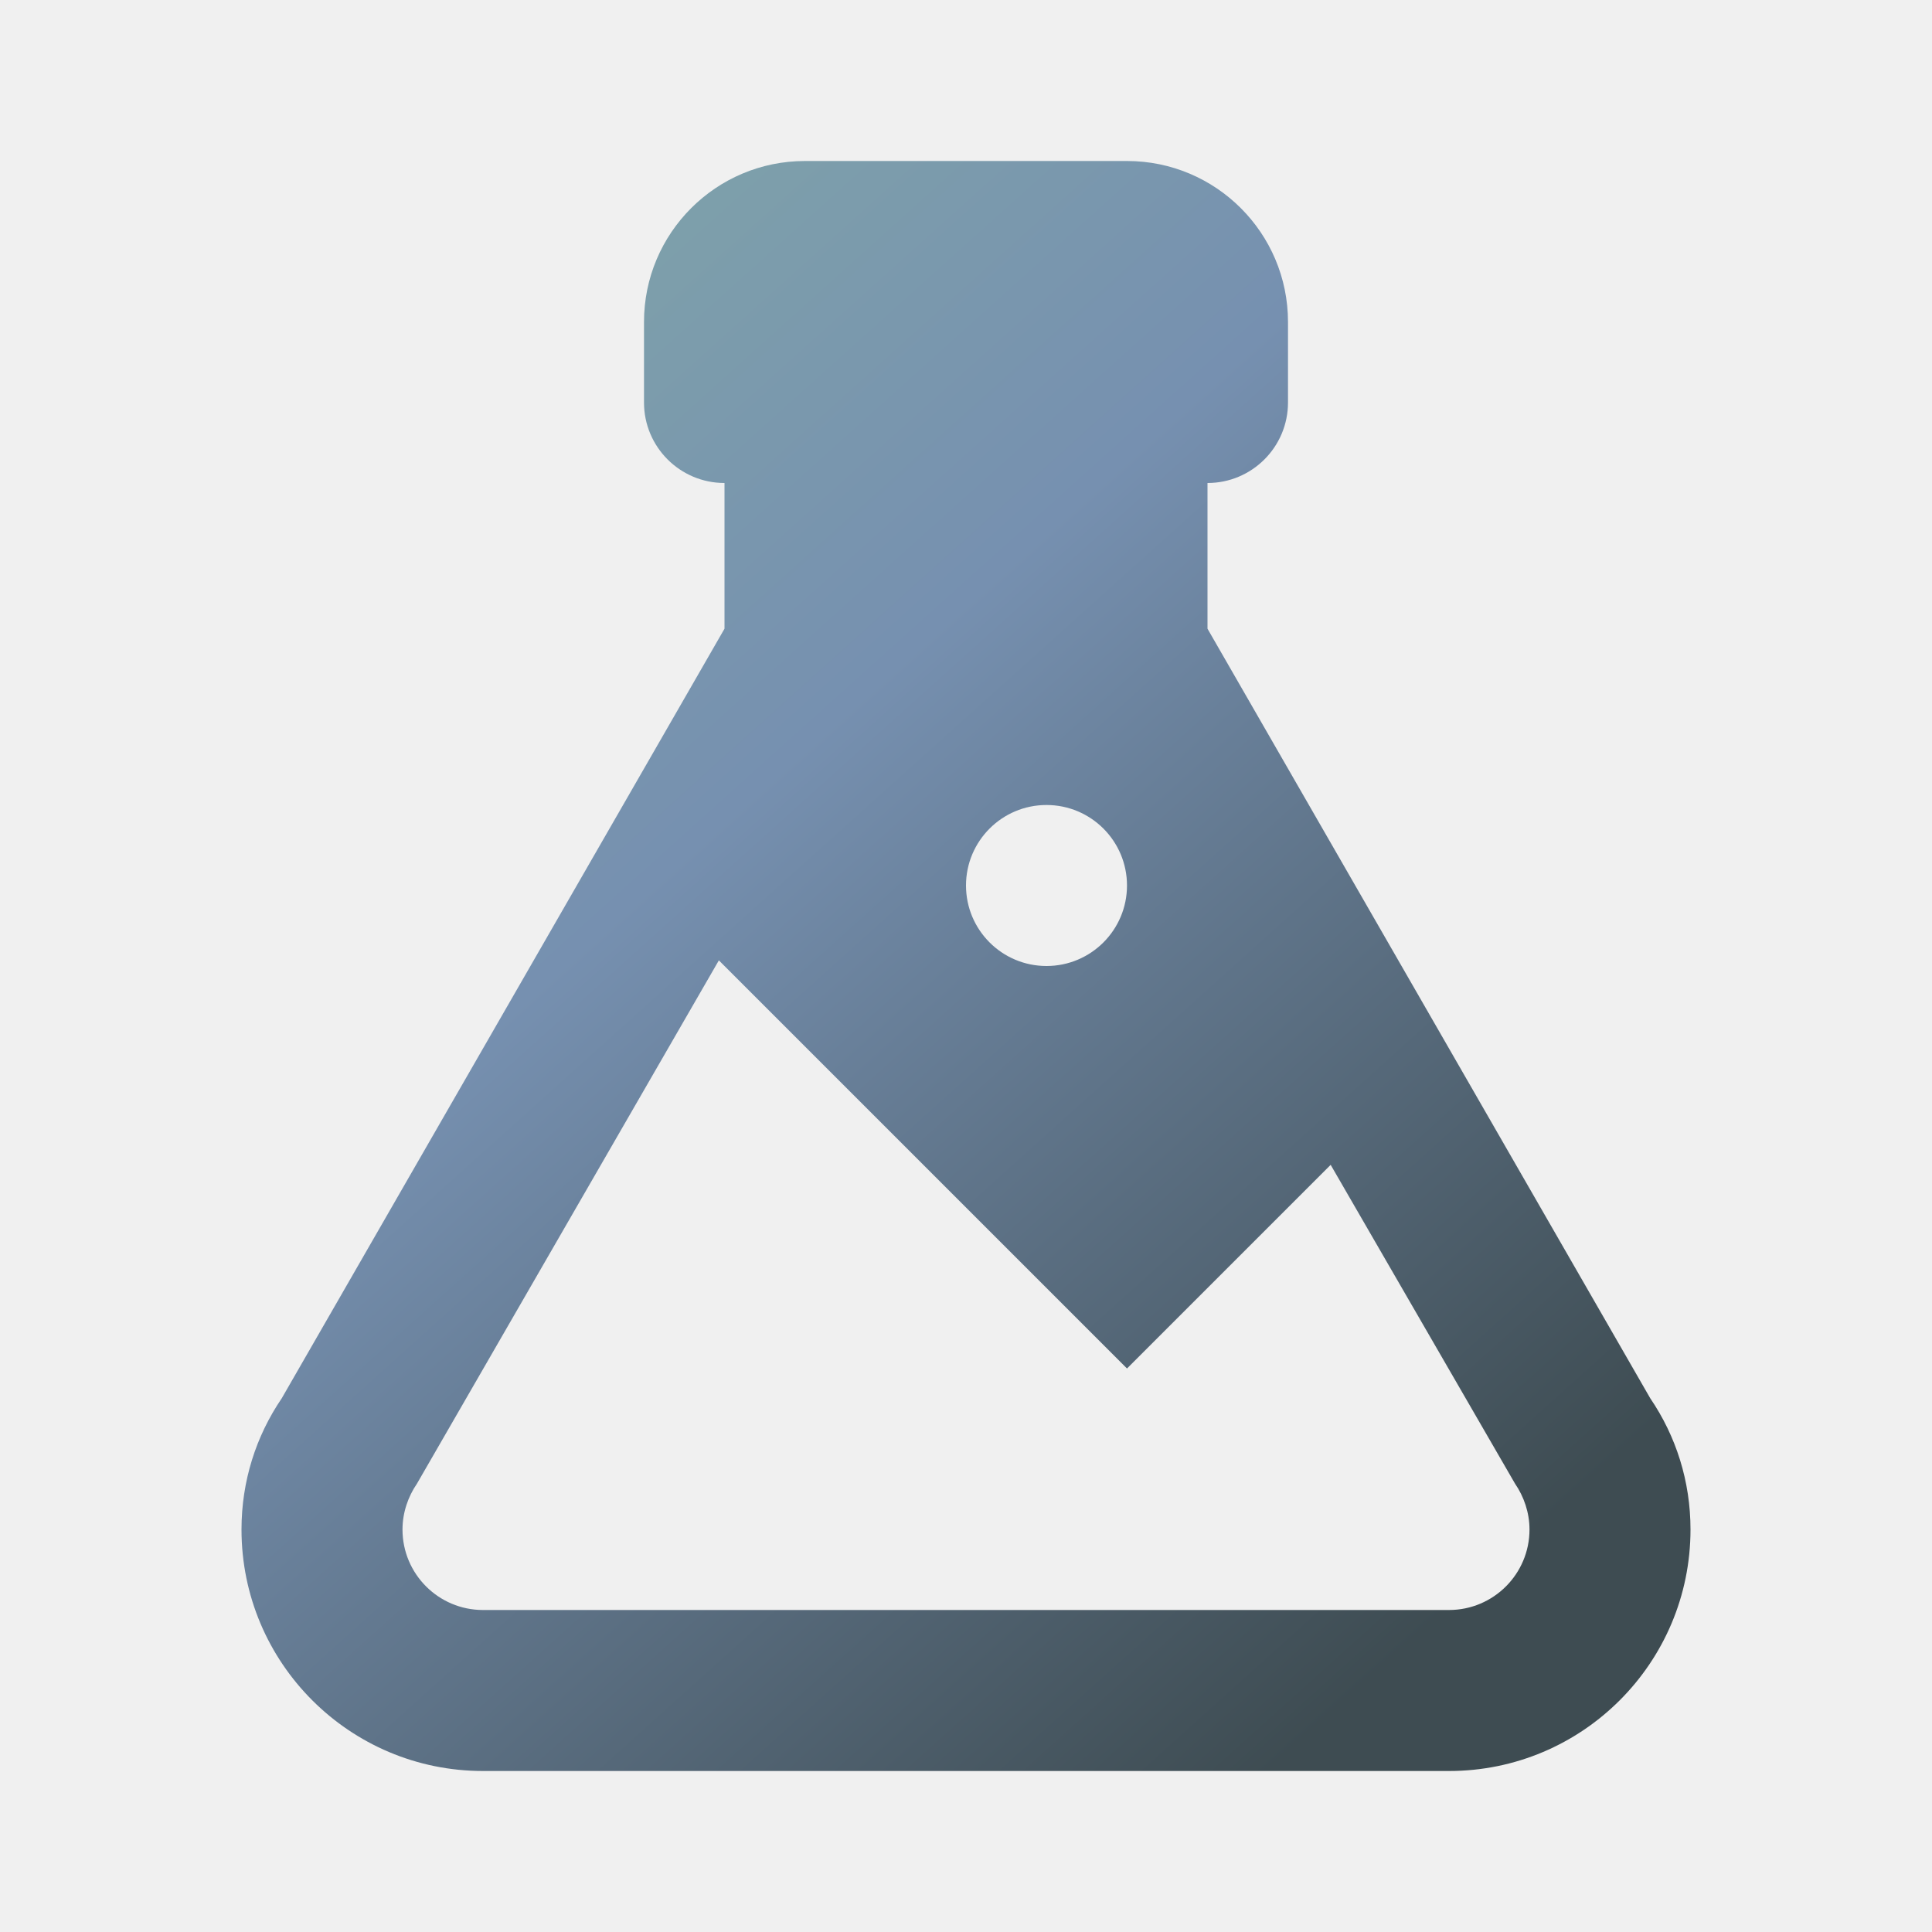
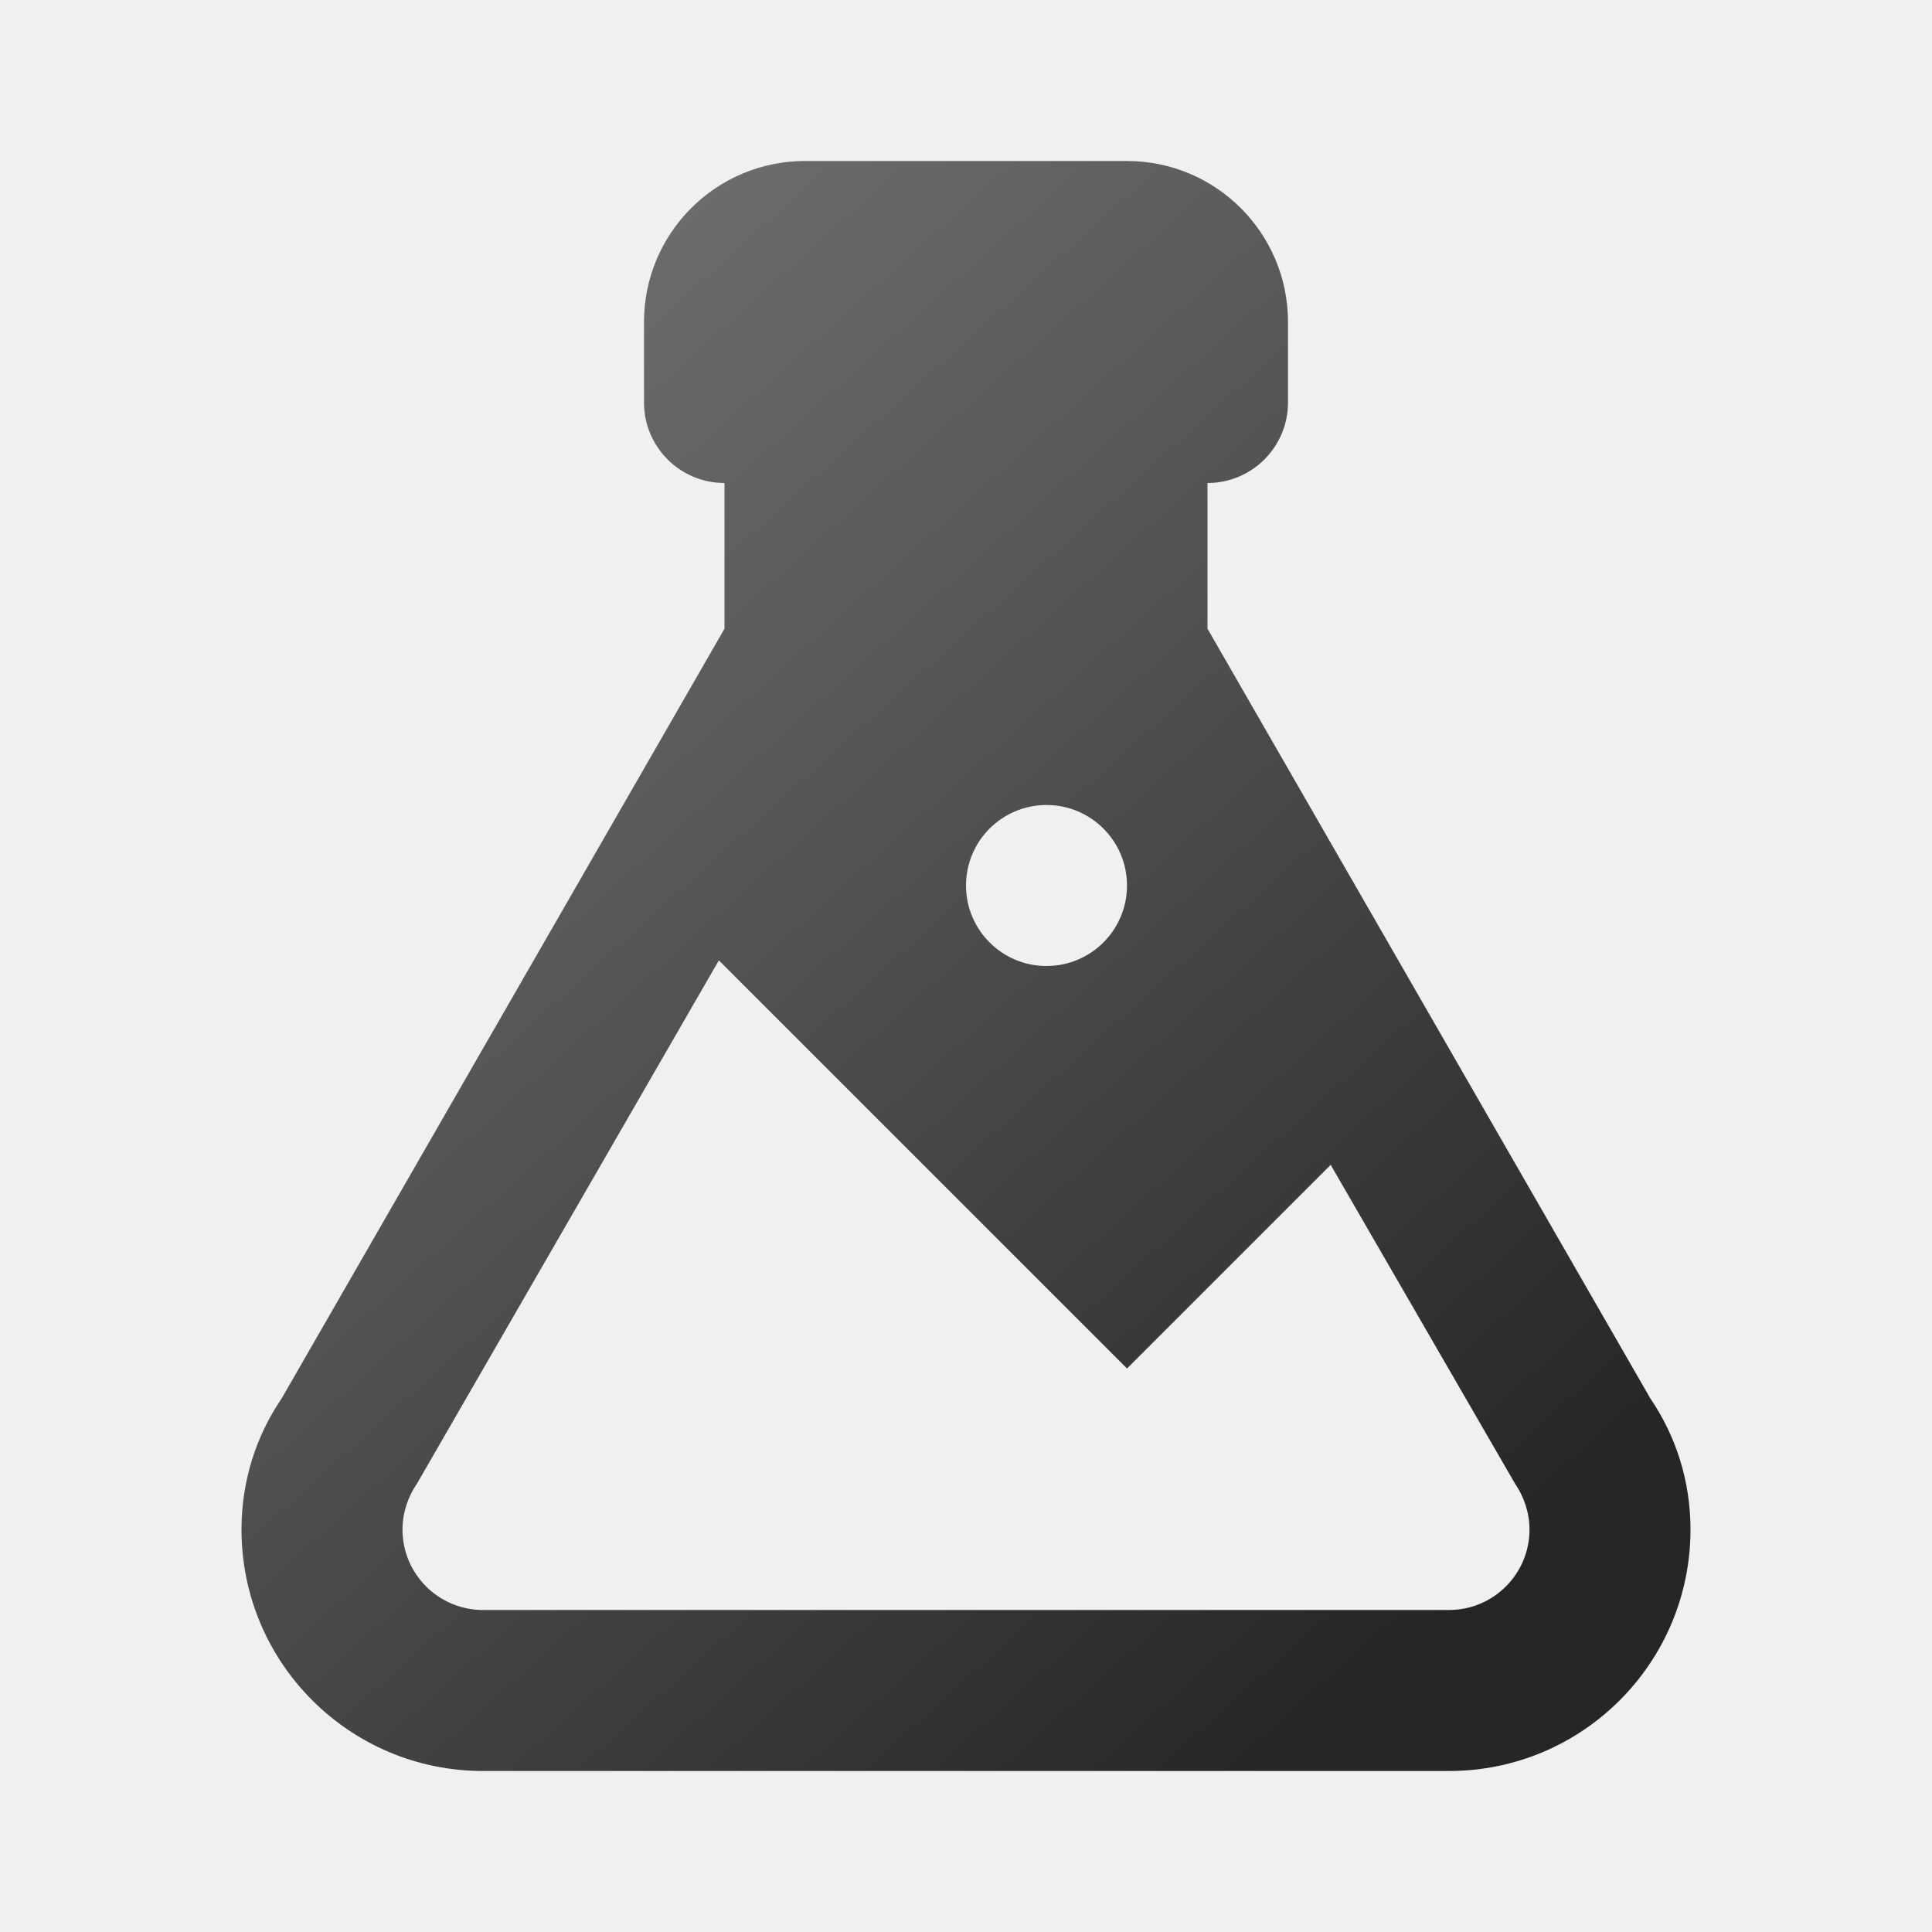
<svg xmlns="http://www.w3.org/2000/svg" xmlns:xlink="http://www.w3.org/1999/xlink" width="240px" height="240px" viewBox="0 0 240 240" version="1.1">
  <defs>
    <linearGradient gradientUnits="userSpaceOnUse" x1="0" y1="0" x2="180" y2="200" id="gradient_1">
-       <stop offset="0%" stop-color="#87B3A4" />
-       <stop offset="50.47%" stop-color="#7690B0" />
-       <stop offset="100%" stop-color="#3E4C52" />
+       <stop offset="0%" stop-color="#848484" />
+       <stop offset="50%" stop-color="#585858" />
+       <stop offset="100%" stop-color="#262626" />
    </linearGradient>
    <path d="M0 0L240 0L240 240L0 240L0 0Z" id="path_1" />
    <clipPath id="mask_1">
      <use xlink:href="#path_1" />
    </clipPath>
  </defs>
  <g id="flask">
    <path d="M0 0L240 0L240 240L0 240L0 0Z" id="Background" fill="#FFFFFF" fill-opacity="0" fill-rule="evenodd" stroke="none" />
    <path d="M60 220C43.431 220 30 206.569 30 190C30 184 31.8 178.4 35 173.7L90 78.1L90 60C84.477 60 80 55.523 80 50L80 40C80 28.954 88.954 20 100 20L140 20C151.046 20 160 28.954 160 40L160 50C160 55.523 155.523 60 150 60L150 78.1L205 173.7C208.2 178.4 210 184 210 190C210 206.569 196.569 220 180 220L60 220M50 190C50 195.523 54.477 200 60 200L180 200C185.523 200 190 195.523 190 190C190 187.9 189.3 185.9 188.2 184.3L165.3 144.7L140 170L89.3 119.3L51.8 184.3C50.7 185.9 50 187.9 50 190M130 100C124.477 100 120 104.477 120 110C120 115.523 124.477 120 130 120C135.523 120 140 115.523 140 110C140 104.477 135.523 100 130 100L130 100Z" id="Shape" fill="url(#gradient_1)" fill-rule="evenodd" stroke="none" />
  </g>
</svg>
